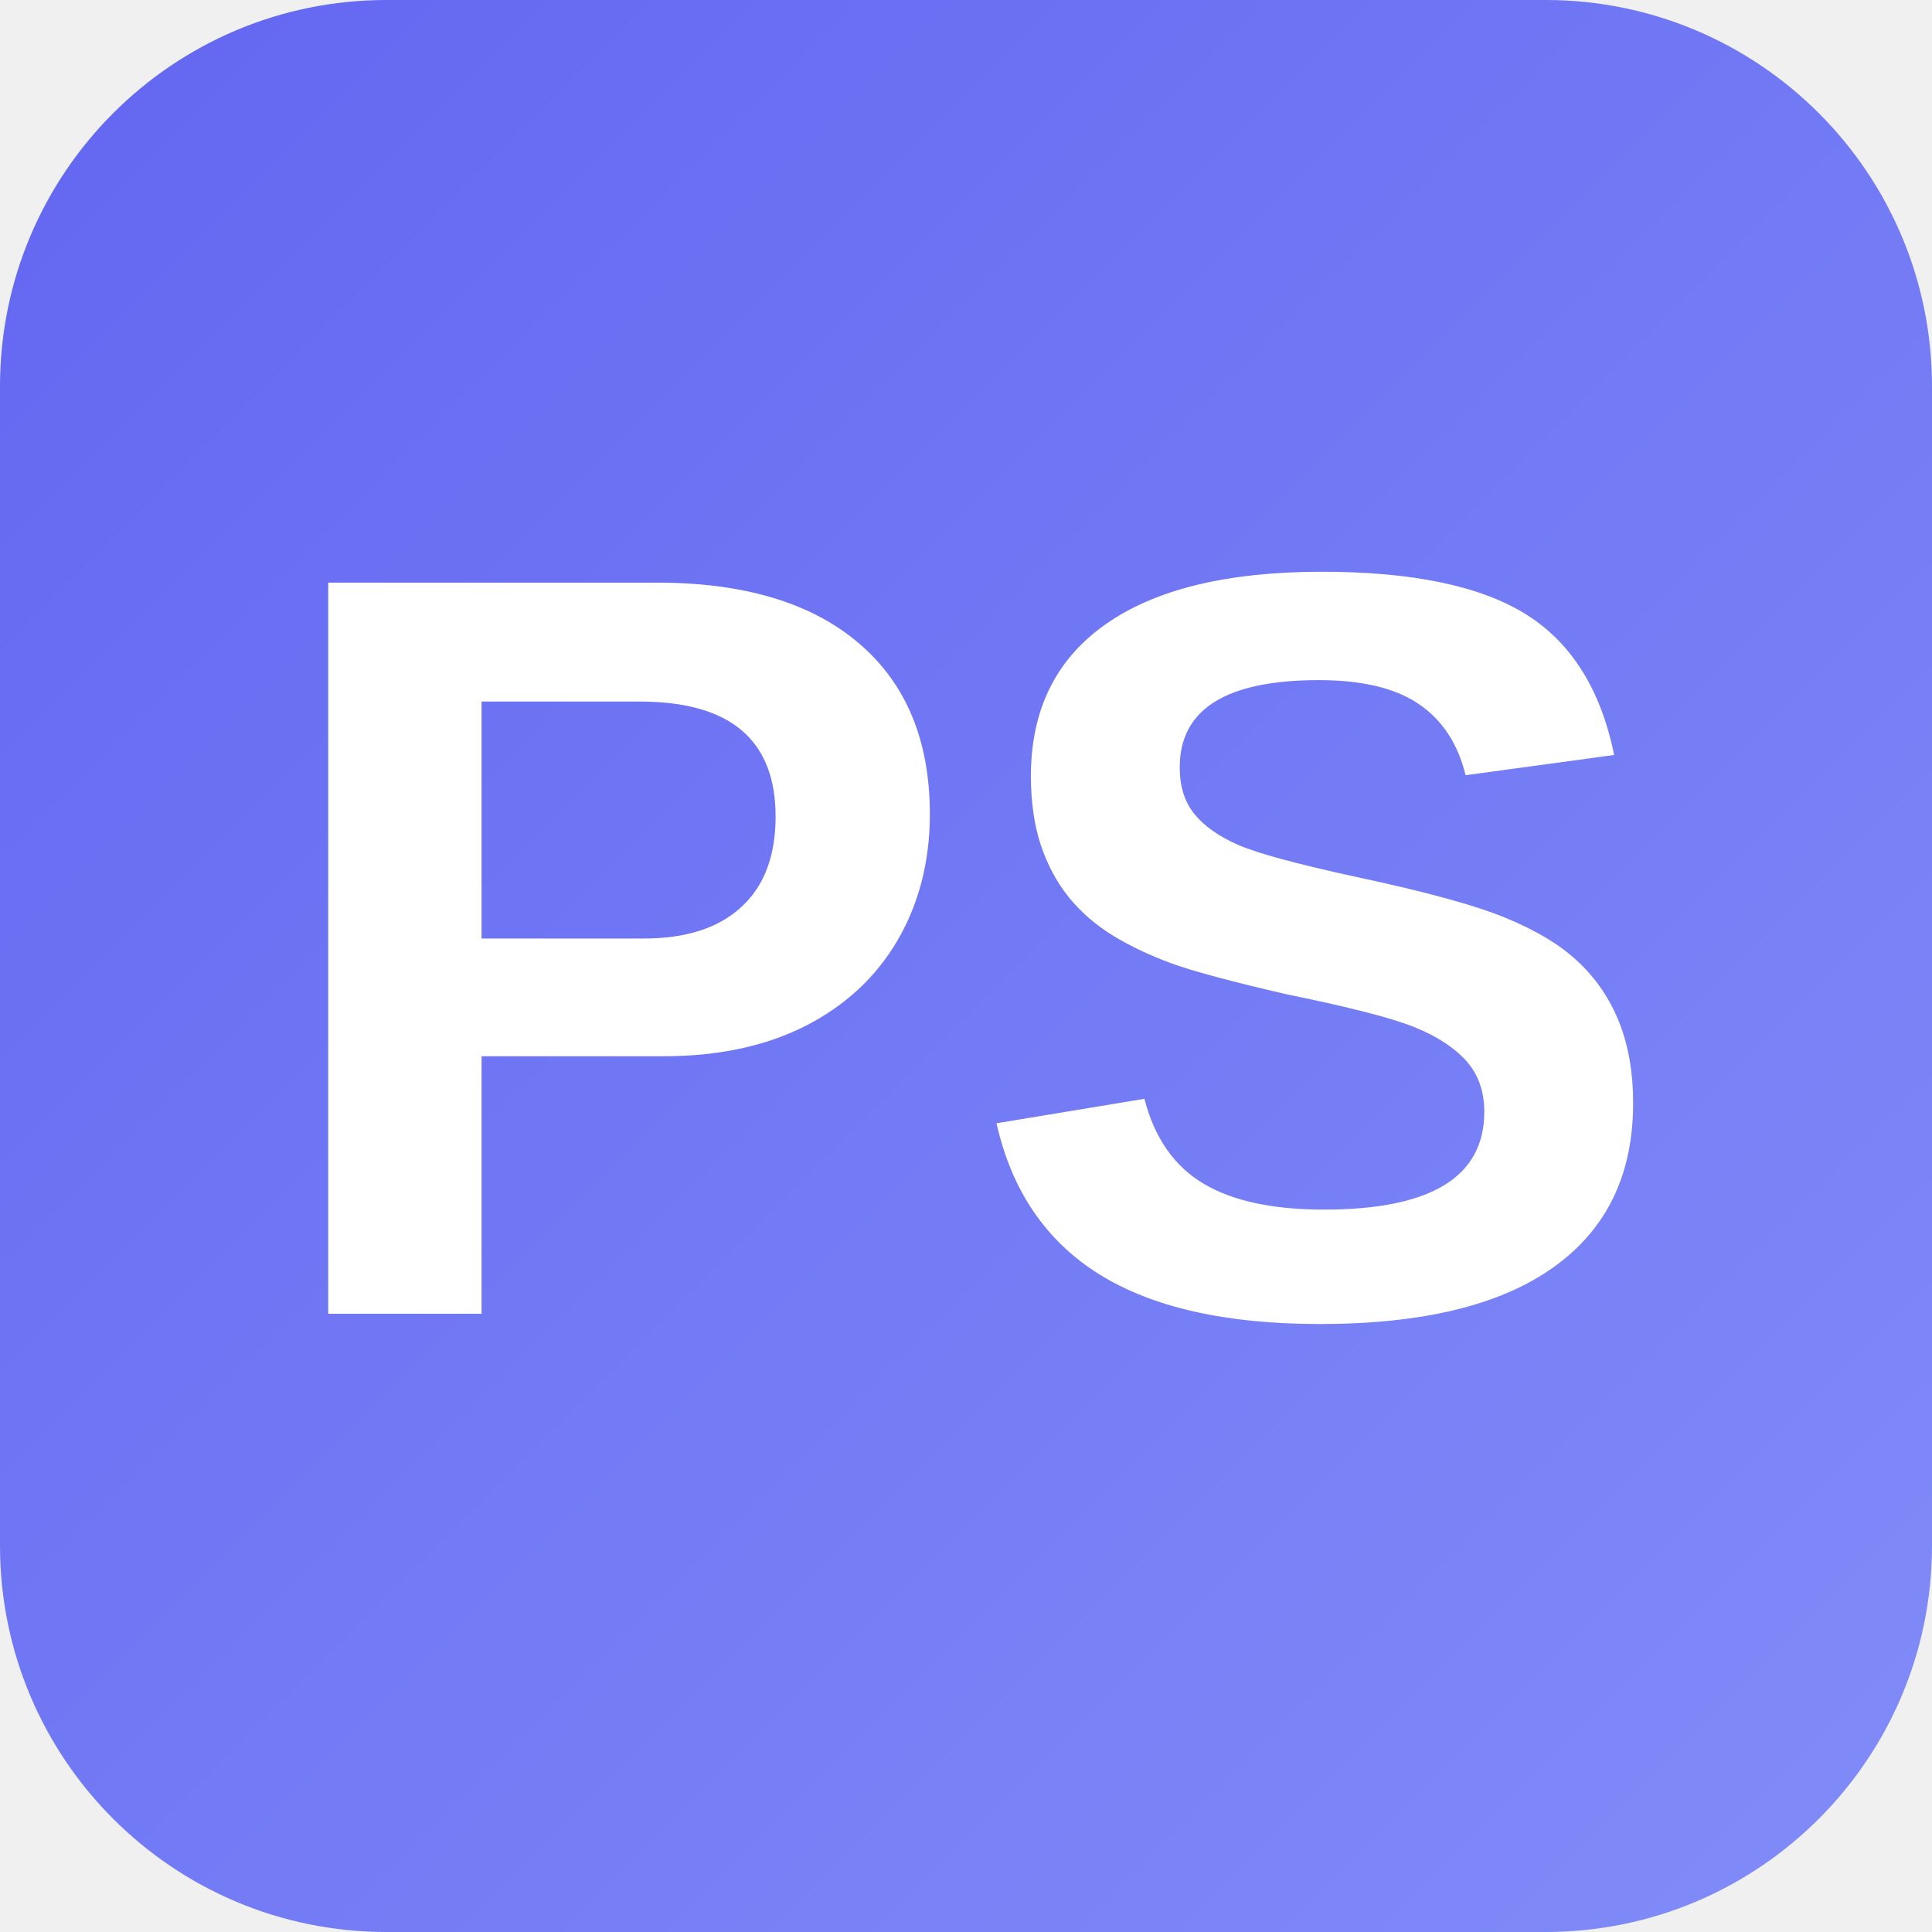
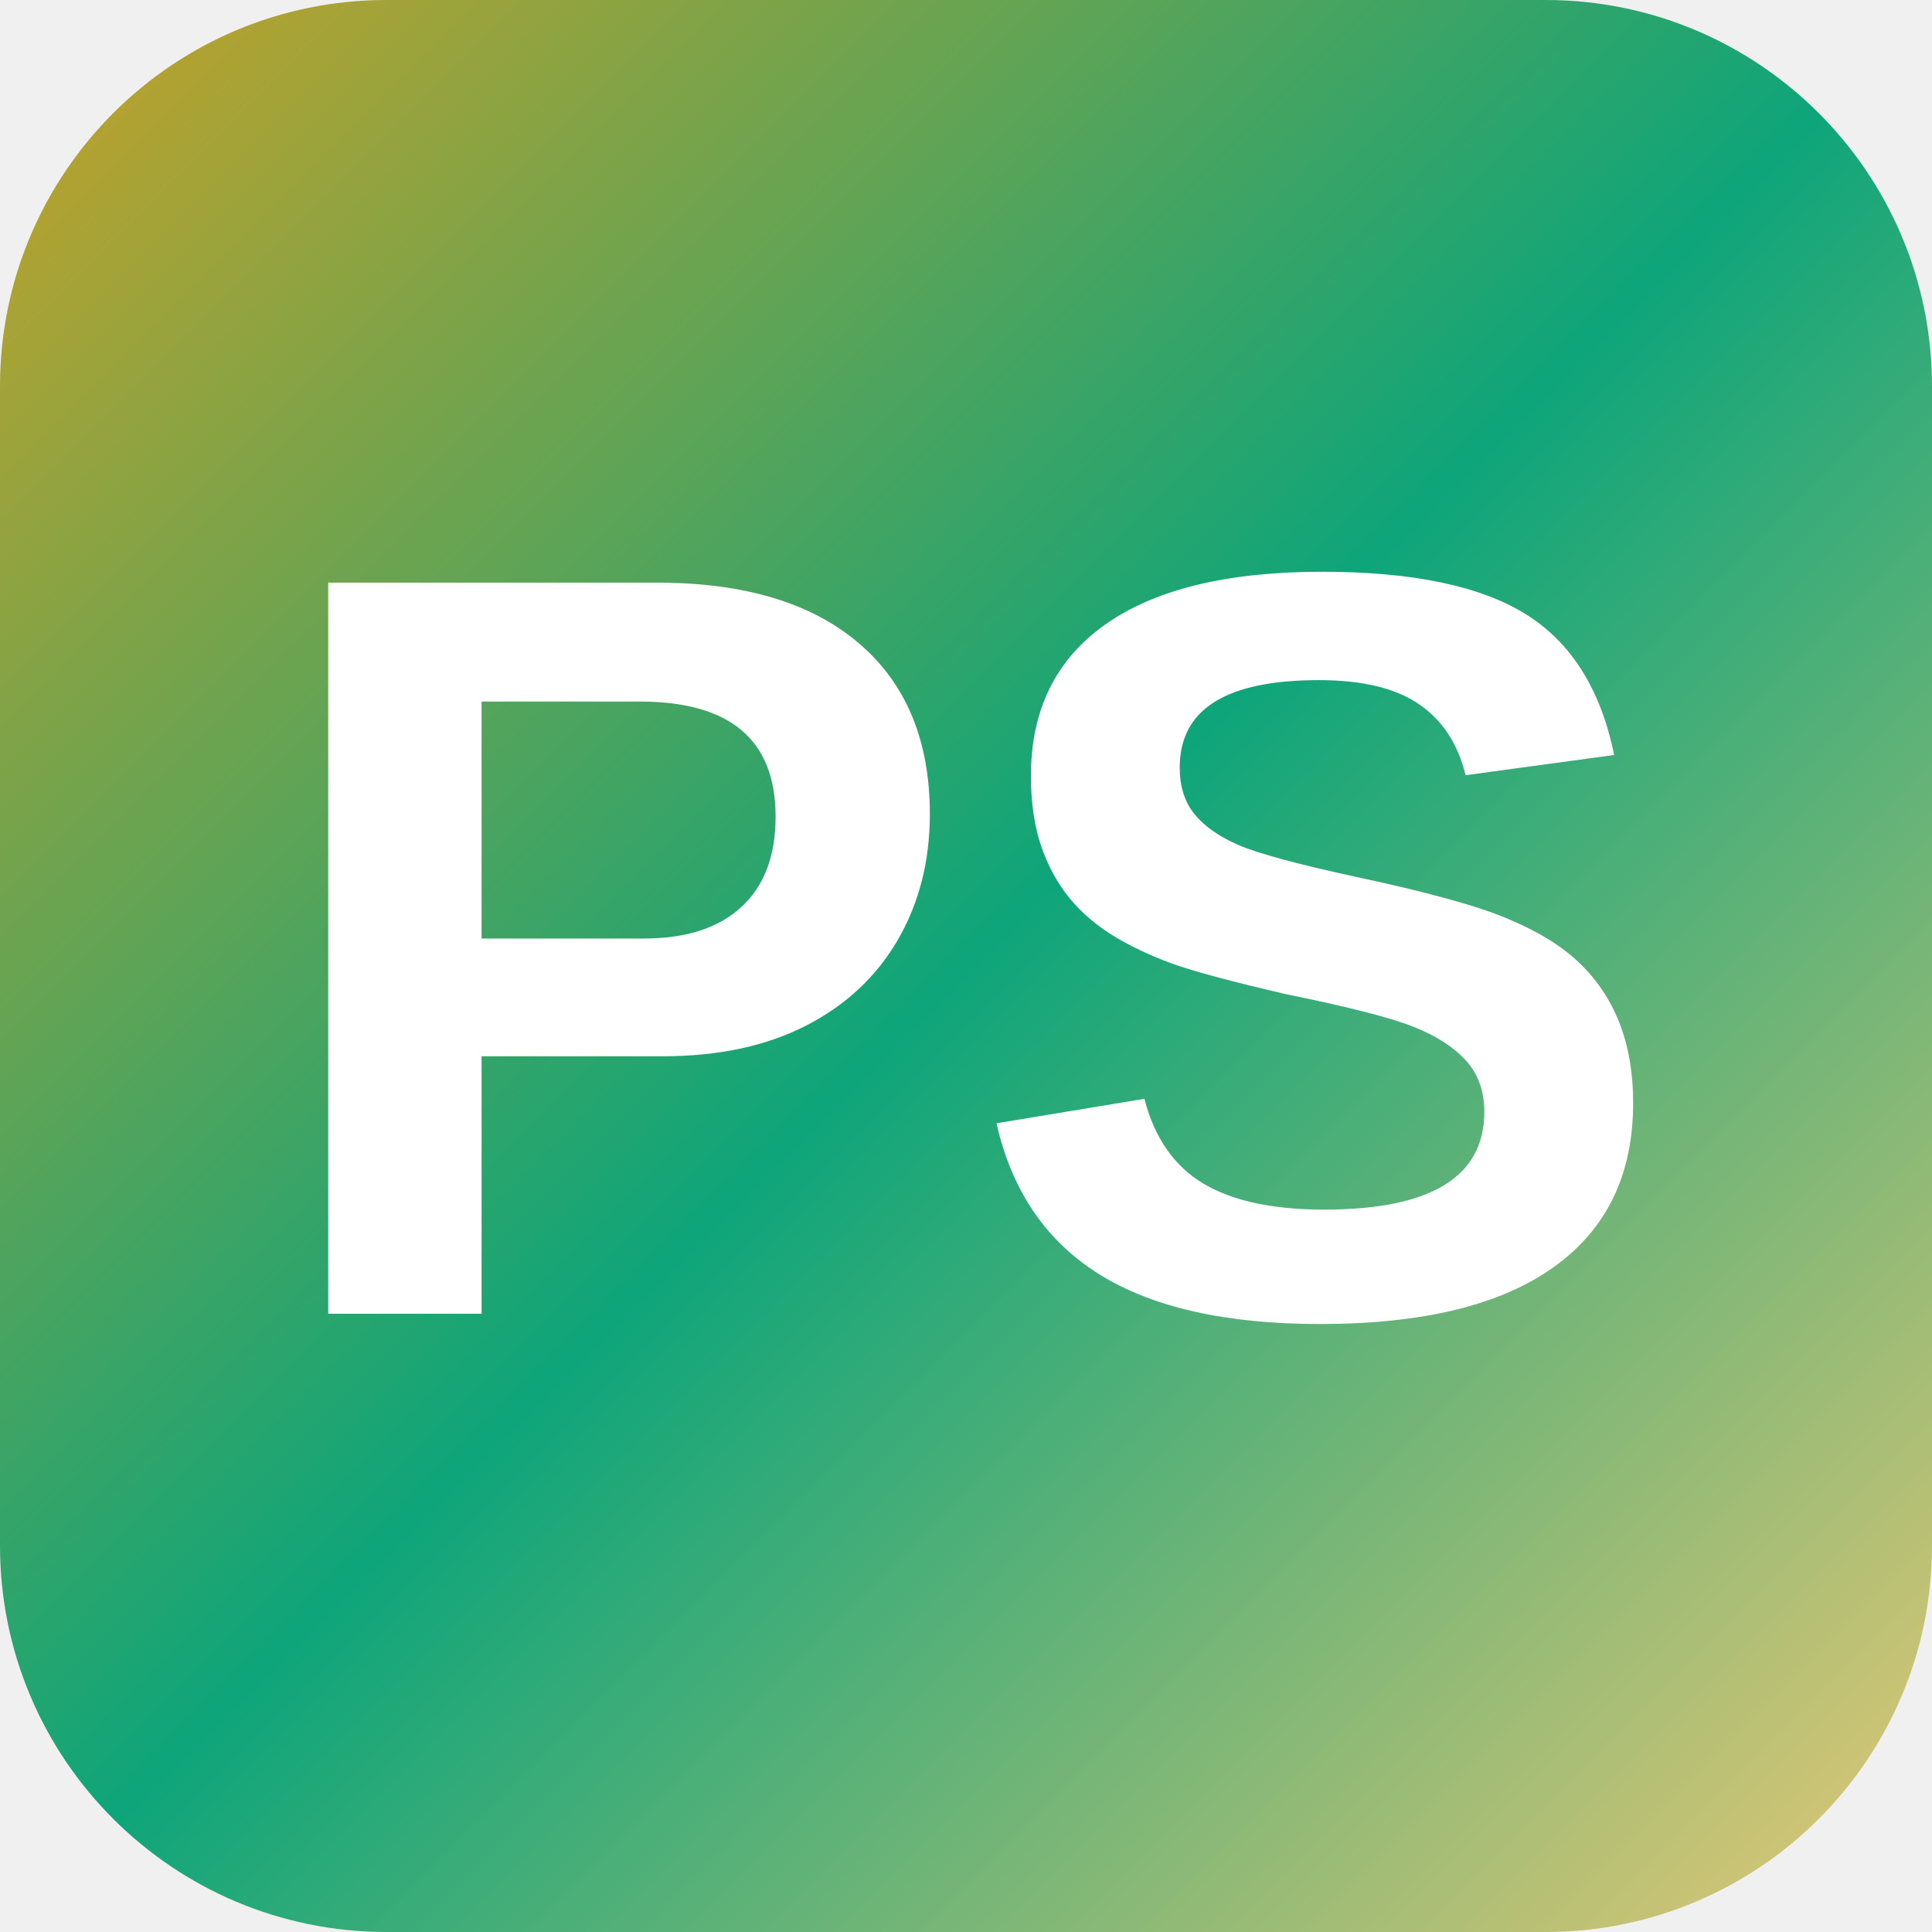
<svg xmlns="http://www.w3.org/2000/svg" viewBox="0 0 100 100">
  <defs>
    <linearGradient id="grad" x1="0%" y1="0%" x2="100%" y2="100%">
-       <stop offset="0%" style="stop-color:#6366f1;stop-opacity:1" />
-       <stop offset="100%" style="stop-color:#818cf8;stop-opacity:1" />
+       <stop offset="0%" style="stop-color:#C9A227;stop-opacity:1" />
+       <stop offset="50%" style="stop-color:#0EA57A;stop-opacity:1" />
+       <stop offset="100%" style="stop-color:#E8C874;stop-opacity:1" />
    </linearGradient>
  </defs>
  <rect width="100" height="100" rx="20" fill="url(#grad)" />
  <text x="50" y="68" font-family="Arial, sans-serif" font-size="55" font-weight="bold" fill="white" text-anchor="middle">PS</text>
</svg>
